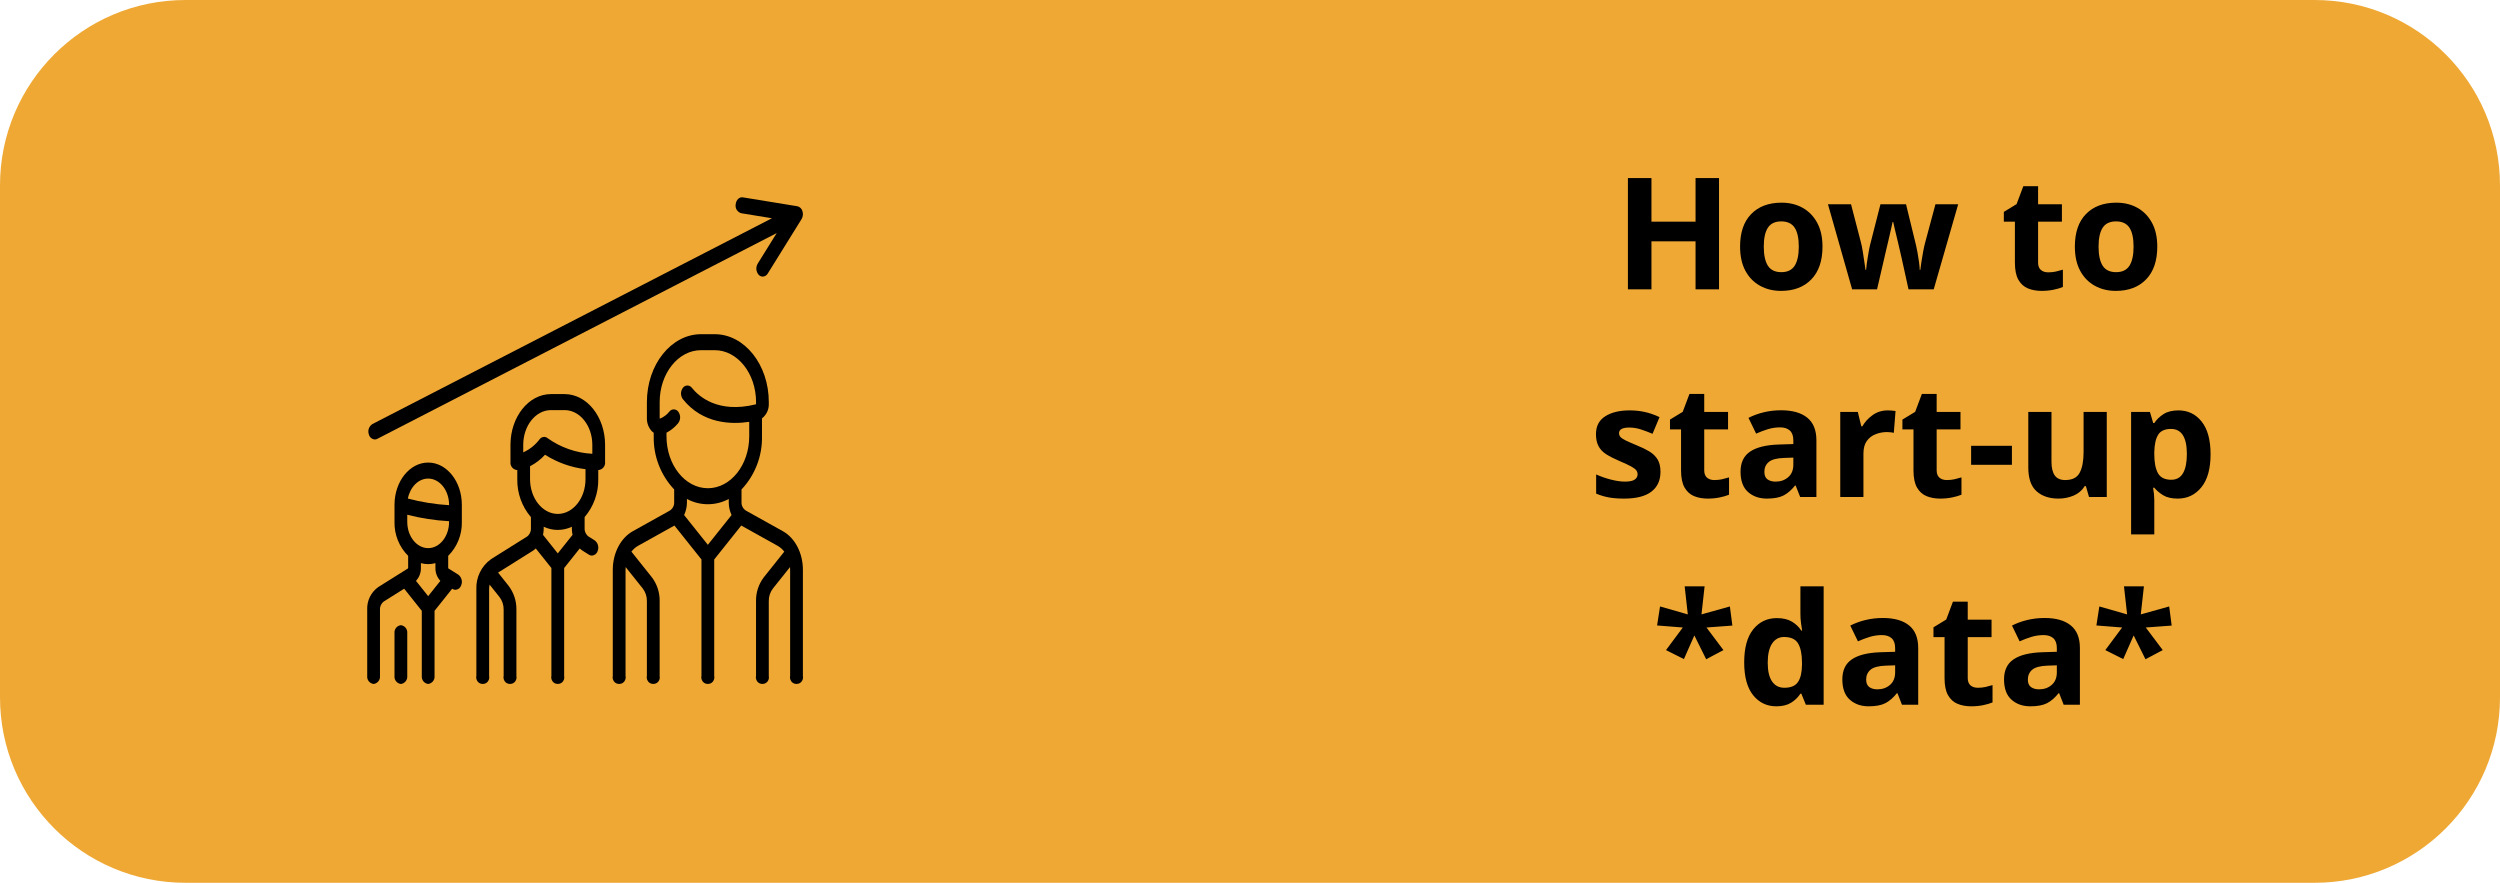
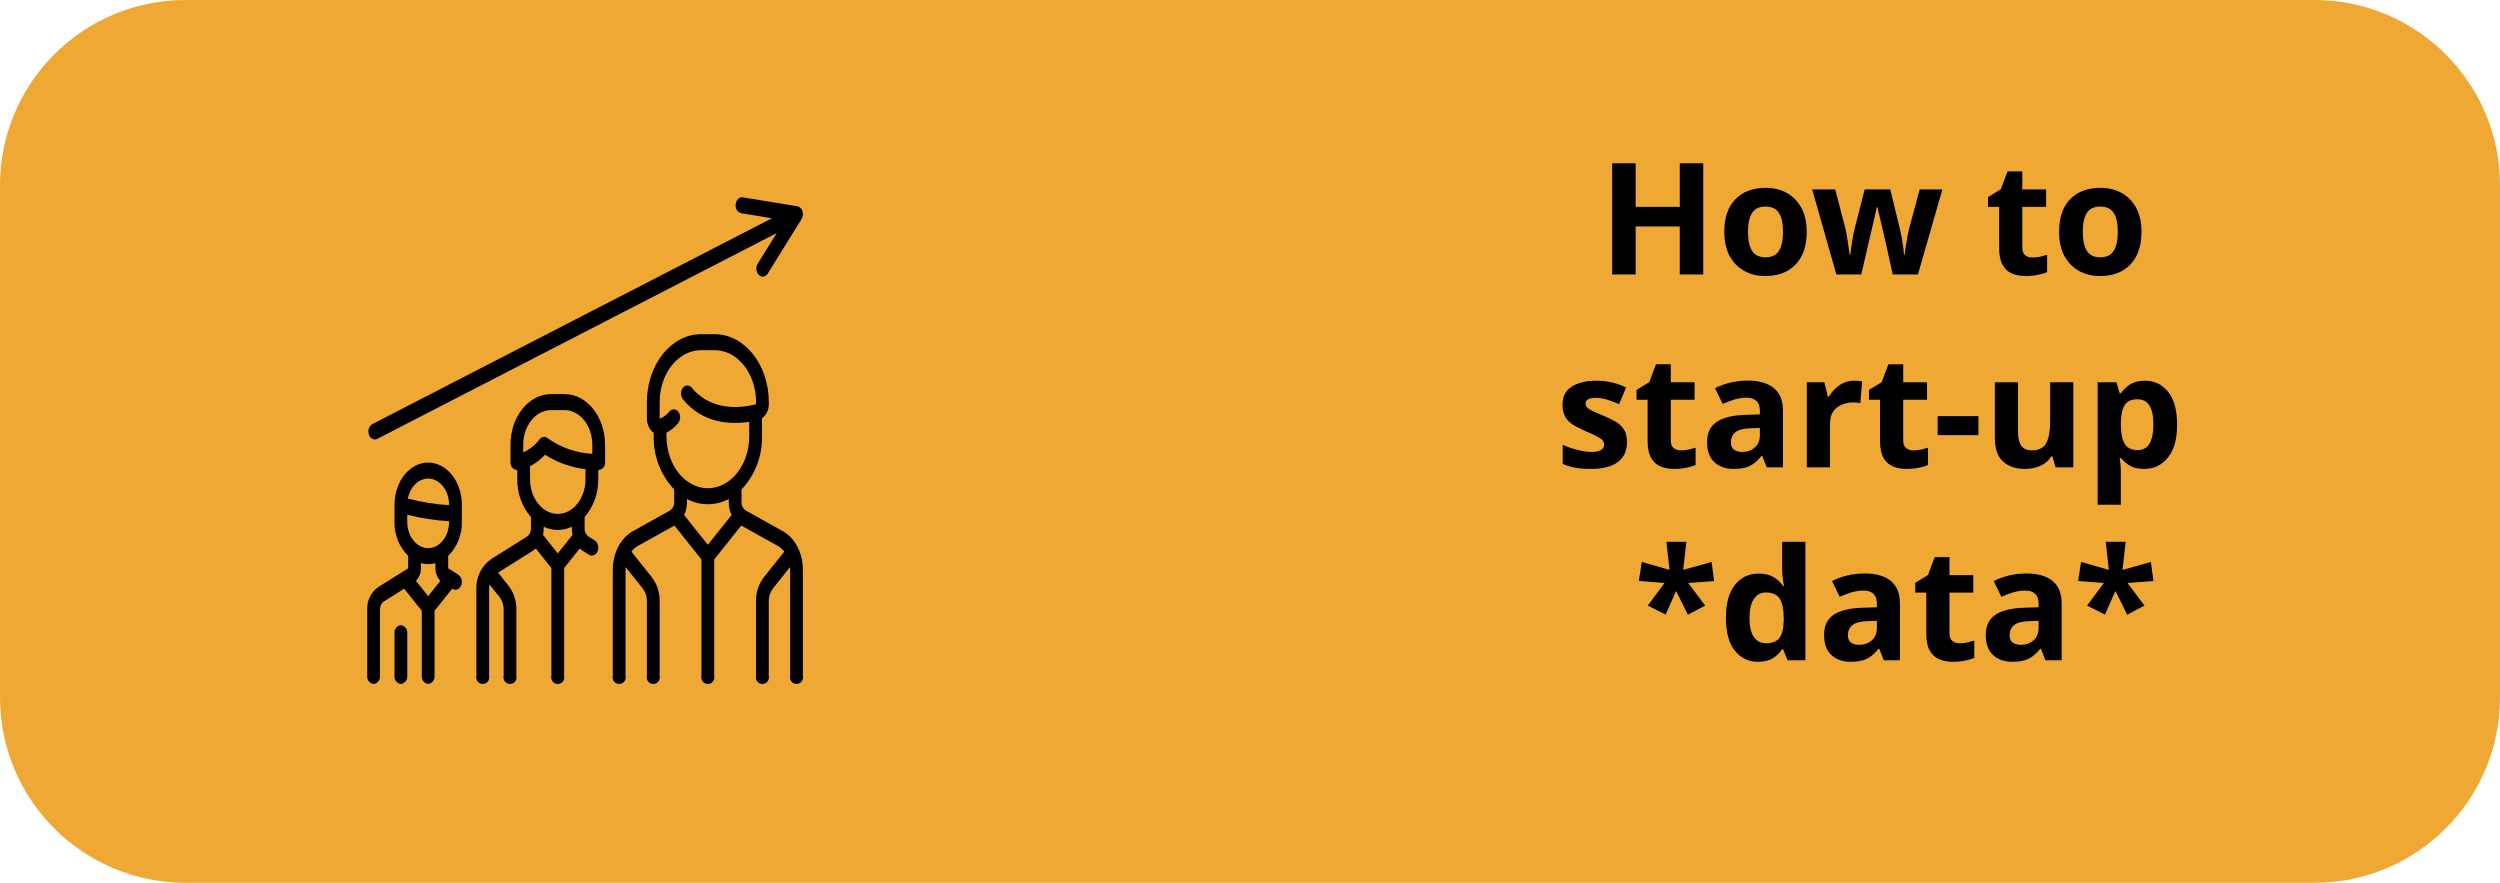
<svg xmlns="http://www.w3.org/2000/svg" width="674" height="238" viewBox="0 0 674 238">
  <g id="im6" transform="translate(-2038 -2784)">
-     <g id="Group_176" data-name="Group 176">
-       <path id="Path_274" data-name="Path 274" d="M50,0H624a50,50,0,0,1,50,50V188a50,50,0,0,1-50,50H50A50,50,0,0,1,0,188V50A50,50,0,0,1,50,0Z" transform="translate(2038 2784)" fill="#efa834" />
-       <text id="How_to_start-up_data_" data-name="How to start-up *data*" transform="translate(2419 2817)" font-size="42" font-family="SegoeUI-Bold, Segoe UI" font-weight="700">
-         <tspan x="54.107" y="45">How to </tspan>
-         <tspan x="47.381" y="101">start-up</tspan>
-         <tspan x="64.454" y="157">*data*</tspan>
-       </text>
-       <g id="career" transform="translate(2137 2809.126)">
-         <g id="Group_78" data-name="Group 78" transform="translate(66.208 64.972)">
-           <g id="Group_77" data-name="Group 77">
-             <path id="Path_239" data-name="Path 239" d="M334.448,209.441l-10-5.575a2.548,2.548,0,0,1-1.163-2.244v-3.444a20.282,20.282,0,0,0,5.518-14.322v-4.849a4.749,4.749,0,0,0,1.839-3.91v-.471c0-10.1-6.547-18.31-14.595-18.31H312.37c-8.048,0-14.595,8.214-14.595,18.31v4.27a5.035,5.035,0,0,0,1.373,3.627,3.407,3.407,0,0,0,.466.379v.953a20.282,20.282,0,0,0,5.517,14.321v3.445a2.549,2.549,0,0,1-1.162,2.244l-10,5.575c-3.275,1.826-5.391,5.911-5.391,10.406v28.611a1.765,1.765,0,1,0,3.441,0V219.847c0-.25.014-.5.035-.743l4.607,5.78a5.4,5.4,0,0,1,1.112,3.368v20.205a1.765,1.765,0,1,0,3.441,0V228.253a10.3,10.3,0,0,0-2.12-6.421l-5.493-6.891a5.819,5.819,0,0,1,1.764-1.555l9.83-5.481,7.29,9.146v31.407a1.765,1.765,0,1,0,3.441,0V217.051l7.29-9.146,9.83,5.481a5.818,5.818,0,0,1,1.764,1.555l-5.493,6.891a10.3,10.3,0,0,0-2.12,6.421v20.205a1.765,1.765,0,1,0,3.441,0V228.253a5.4,5.4,0,0,1,1.112-3.368l4.607-5.78c.021.245.035.492.035.742v28.611a1.765,1.765,0,1,0,3.441,0V219.847C339.839,215.352,337.723,211.267,334.448,209.441ZM314.21,213.1l-6.4-8.025a8.1,8.1,0,0,0,.761-3.457v-.878a11.884,11.884,0,0,0,11.271,0v.878a8.1,8.1,0,0,0,.761,3.457Zm0-15.257c-6.15,0-11.153-6.277-11.153-13.992v-.971a10.25,10.25,0,0,0,3.125-2.545,2.562,2.562,0,0,0,.1-3.05,1.488,1.488,0,0,0-2.432-.122,6.069,6.069,0,0,1-2.555,1.914.229.229,0,0,1-.046.011.536.536,0,0,1-.029-.2v-4.27c0-7.715,5-13.992,11.153-13.992h3.678c6.15,0,11.153,6.277,11.153,13.992v.471a.14.14,0,0,1-.078.142c-10.3,2.553-15.472-2.259-17.216-4.446a1.487,1.487,0,0,0-2.433,0,2.563,2.563,0,0,0,0,3.053c5.343,6.7,13.14,6.824,17.887,6.109v3.9C325.363,191.57,320.359,197.847,314.209,197.847Z" transform="translate(-288.58 -156.317)" />
+     <g id="im6-2" data-name="im6">
+       <g id="Group_176" data-name="Group 176">
+         <path id="Path_274" data-name="Path 274" d="M50,0H624a50,50,0,0,1,50,50V188a50,50,0,0,1-50,50H50A50,50,0,0,1,0,188V50A50,50,0,0,1,50,0Z" transform="translate(2038 2784)" fill="#efa834" />
+         <text id="How_to_start-up_data_" data-name="How to start-up *data*" transform="translate(2419 2817)" font-size="42" font-family="Montserrat-Bold, Montserrat" font-weight="700">
+           <tspan x="49.85" y="41">How to </tspan>
+           <tspan x="38.363" y="93">start-up</tspan>
+           <tspan x="59.531" y="145">*data*</tspan>
+         </text>
+         <g id="career" transform="translate(2137 2809.126)">
+           <g id="Group_78" data-name="Group 78" transform="translate(66.208 64.972)">
+             <g id="Group_77" data-name="Group 77">
+               <path id="Path_239" data-name="Path 239" d="M334.448,209.441l-10-5.575a2.548,2.548,0,0,1-1.163-2.244v-3.444a20.282,20.282,0,0,0,5.518-14.322v-4.849a4.749,4.749,0,0,0,1.839-3.91v-.471c0-10.1-6.547-18.31-14.595-18.31H312.37c-8.048,0-14.595,8.214-14.595,18.31v4.27a5.035,5.035,0,0,0,1.373,3.627,3.407,3.407,0,0,0,.466.379v.953a20.282,20.282,0,0,0,5.517,14.321v3.445a2.549,2.549,0,0,1-1.162,2.244l-10,5.575c-3.275,1.826-5.391,5.911-5.391,10.406v28.611a1.765,1.765,0,1,0,3.441,0V219.847c0-.25.014-.5.035-.743l4.607,5.78a5.4,5.4,0,0,1,1.112,3.368v20.205a1.765,1.765,0,1,0,3.441,0V228.253a10.3,10.3,0,0,0-2.12-6.421l-5.493-6.891a5.819,5.819,0,0,1,1.764-1.555l9.83-5.481,7.29,9.146v31.407a1.765,1.765,0,1,0,3.441,0V217.051l7.29-9.146,9.83,5.481a5.818,5.818,0,0,1,1.764,1.555l-5.493,6.891a10.3,10.3,0,0,0-2.12,6.421v20.205a1.765,1.765,0,1,0,3.441,0V228.253a5.4,5.4,0,0,1,1.112-3.368l4.607-5.78c.021.245.035.492.035.742v28.611a1.765,1.765,0,1,0,3.441,0V219.847C339.839,215.352,337.723,211.267,334.448,209.441ZM314.21,213.1l-6.4-8.025a8.1,8.1,0,0,0,.761-3.457v-.878a11.884,11.884,0,0,0,11.271,0v.878a8.1,8.1,0,0,0,.761,3.457Zm0-15.257c-6.15,0-11.153-6.277-11.153-13.992v-.971a10.25,10.25,0,0,0,3.125-2.545,2.562,2.562,0,0,0,.1-3.05,1.488,1.488,0,0,0-2.432-.122,6.069,6.069,0,0,1-2.555,1.914.229.229,0,0,1-.046.011.536.536,0,0,1-.029-.2v-4.27c0-7.715,5-13.992,11.153-13.992h3.678c6.15,0,11.153,6.277,11.153,13.992v.471a.14.14,0,0,1-.078.142c-10.3,2.553-15.472-2.259-17.216-4.446a1.487,1.487,0,0,0-2.433,0,2.563,2.563,0,0,0,0,3.053c5.343,6.7,13.14,6.824,17.887,6.109v3.9C325.363,191.57,320.359,197.847,314.209,197.847Z" transform="translate(-288.58 -156.317)" />
+             </g>
          </g>
-         </g>
-         <g id="Group_80" data-name="Group 80" transform="translate(29.426 81.122)">
-           <g id="Group_79" data-name="Group 79">
-             <path id="Path_240" data-name="Path 240" d="M152.049,212.429h-3.678c-6.019,0-10.916,6.144-10.916,13.7v4.614a1.977,1.977,0,0,0,1.721,2.159c.014,0,.056,0,.118,0v2.46a15.361,15.361,0,0,0,3.678,10.239v3.059a2.565,2.565,0,0,1-1.082,2.2l-9.63,6.04a9.483,9.483,0,0,0-4,8.122V288.42a1.765,1.765,0,1,0,3.441,0V265.011a5.972,5.972,0,0,1,.126-1.216l2.677,3.359a5.4,5.4,0,0,1,1.112,3.368v17.9a1.765,1.765,0,1,0,3.441,0v-17.9a10.3,10.3,0,0,0-2.12-6.421l-2.826-3.546,9.318-5.845a5.458,5.458,0,0,0,.853-.668l4.207,5.278v29.1a1.765,1.765,0,1,0,3.441,0v-29.1l4.207-5.278a5.429,5.429,0,0,0,.853.668l1.645,1.032a1.435,1.435,0,0,0,.768.228,1.725,1.725,0,0,0,1.54-1.194,2.439,2.439,0,0,0-.77-2.9l-1.644-1.032a2.565,2.565,0,0,1-1.082-2.2v-3.059a15.362,15.362,0,0,0,3.678-10.239V232.9h.118a1.977,1.977,0,0,0,1.721-2.159v-4.614C162.965,218.573,158.068,212.429,152.049,212.429Zm-1.839,42.944-3.976-4.988a8.487,8.487,0,0,0,.18-1.732v-.46a8.85,8.85,0,0,0,7.593,0v.46a8.467,8.467,0,0,0,.18,1.732Zm7.475-20.019c0,5.171-3.353,9.378-7.475,9.378s-7.475-4.207-7.475-9.378v-3.48a14.392,14.392,0,0,0,4.038-3.092,26.2,26.2,0,0,0,10.912,3.892Zm1.839-6.831a22.763,22.763,0,0,1-12.038-4.194,1.48,1.48,0,0,0-.954-.363,1.563,1.563,0,0,0-1.217.632,11.244,11.244,0,0,1-4.419,3.538v-2.012h0c0-5.171,3.353-9.378,7.475-9.378h3.678c4.122,0,7.475,4.207,7.475,9.378Z" transform="translate(-128.259 -212.429)" />
+           <g id="Group_80" data-name="Group 80" transform="translate(29.426 81.122)">
+             <g id="Group_79" data-name="Group 79">
+               <path id="Path_240" data-name="Path 240" d="M152.049,212.429h-3.678c-6.019,0-10.916,6.144-10.916,13.7v4.614a1.977,1.977,0,0,0,1.721,2.159c.014,0,.056,0,.118,0v2.46a15.361,15.361,0,0,0,3.678,10.239v3.059a2.565,2.565,0,0,1-1.082,2.2l-9.63,6.04a9.483,9.483,0,0,0-4,8.122V288.42a1.765,1.765,0,1,0,3.441,0V265.011a5.972,5.972,0,0,1,.126-1.216l2.677,3.359a5.4,5.4,0,0,1,1.112,3.368v17.9a1.765,1.765,0,1,0,3.441,0v-17.9a10.3,10.3,0,0,0-2.12-6.421l-2.826-3.546,9.318-5.845a5.458,5.458,0,0,0,.853-.668l4.207,5.278v29.1a1.765,1.765,0,1,0,3.441,0v-29.1l4.207-5.278a5.429,5.429,0,0,0,.853.668l1.645,1.032a1.435,1.435,0,0,0,.768.228,1.725,1.725,0,0,0,1.54-1.194,2.439,2.439,0,0,0-.77-2.9l-1.644-1.032a2.565,2.565,0,0,1-1.082-2.2v-3.059a15.362,15.362,0,0,0,3.678-10.239V232.9h.118a1.977,1.977,0,0,0,1.721-2.159v-4.614C162.965,218.573,158.068,212.429,152.049,212.429Zm-1.839,42.944-3.976-4.988a8.487,8.487,0,0,0,.18-1.732v-.46a8.85,8.85,0,0,0,7.593,0v.46a8.467,8.467,0,0,0,.18,1.732Zm7.475-20.019c0,5.171-3.353,9.378-7.475,9.378s-7.475-4.207-7.475-9.378v-3.48a14.392,14.392,0,0,0,4.038-3.092,26.2,26.2,0,0,0,10.912,3.892Zm1.839-6.831a22.763,22.763,0,0,1-12.038-4.194,1.48,1.48,0,0,0-.954-.363,1.563,1.563,0,0,0-1.217.632,11.244,11.244,0,0,1-4.419,3.538v-2.012h0c0-5.171,3.353-9.378,7.475-9.378h3.678c4.122,0,7.475,4.207,7.475,9.378Z" transform="translate(-128.259 -212.429)" />
+             </g>
          </g>
-         </g>
-         <g id="Group_82" data-name="Group 82" transform="translate(0 99.58)">
-           <g id="Group_81" data-name="Group 81">
-             <path id="Path_241" data-name="Path 241" d="M25.511,292.56v-4.614c0-6.279-4.072-11.388-9.077-11.388-4.979,0-9.033,5.056-9.075,11.29,0,.008,0,.016,0,.024,0,.025,0,.049,0,.074v4.615a12.514,12.514,0,0,0,3.678,9.148v3.27a.155.155,0,0,1-.065.133L2.984,310.12A7.074,7.074,0,0,0,0,316.178v17.913a1.977,1.977,0,0,0,1.721,2.159,1.977,1.977,0,0,0,1.721-2.159V316.178a2.566,2.566,0,0,1,1.082-2.2l5.44-3.412,4.749,5.958v17.564a1.977,1.977,0,0,0,1.721,2.159,1.977,1.977,0,0,0,1.721-2.159V316.527l4.75-5.959.114.072a1.436,1.436,0,0,0,.768.228,1.725,1.725,0,0,0,1.54-1.194,2.439,2.439,0,0,0-.769-2.9L21.9,305.111a.155.155,0,0,1-.066-.133v-3.27A12.514,12.514,0,0,0,25.511,292.56Zm-9.077-11.685c3.108,0,5.636,3.172,5.636,7.07v.105a56.557,56.557,0,0,1-11.109-1.789C11.564,283.174,13.789,280.875,16.434,280.875Zm0,31.7-3.285-4.122a4.935,4.935,0,0,0,1.328-3.481v-1.3a7.239,7.239,0,0,0,3.915,0v1.3a4.936,4.936,0,0,0,1.328,3.481Zm0-12.949c-3.108,0-5.636-3.172-5.636-7.07v-1.928a57.9,57.9,0,0,0,11.272,1.739v.188C22.069,296.459,19.541,299.631,16.434,299.631Z" transform="translate(0 -276.558)" />
+           <g id="Group_82" data-name="Group 82" transform="translate(0 99.58)">
+             <g id="Group_81" data-name="Group 81">
+               <path id="Path_241" data-name="Path 241" d="M25.511,292.56v-4.614c0-6.279-4.072-11.388-9.077-11.388-4.979,0-9.033,5.056-9.075,11.29,0,.008,0,.016,0,.024,0,.025,0,.049,0,.074v4.615a12.514,12.514,0,0,0,3.678,9.148v3.27a.155.155,0,0,1-.065.133L2.984,310.12A7.074,7.074,0,0,0,0,316.178v17.913a1.977,1.977,0,0,0,1.721,2.159,1.977,1.977,0,0,0,1.721-2.159V316.178a2.566,2.566,0,0,1,1.082-2.2l5.44-3.412,4.749,5.958v17.564a1.977,1.977,0,0,0,1.721,2.159,1.977,1.977,0,0,0,1.721-2.159V316.527l4.75-5.959.114.072a1.436,1.436,0,0,0,.768.228,1.725,1.725,0,0,0,1.54-1.194,2.439,2.439,0,0,0-.769-2.9L21.9,305.111a.155.155,0,0,1-.066-.133v-3.27A12.514,12.514,0,0,0,25.511,292.56Zm-9.077-11.685c3.108,0,5.636,3.172,5.636,7.07v.105a56.557,56.557,0,0,1-11.109-1.789C11.564,283.174,13.789,280.875,16.434,280.875Zm0,31.7-3.285-4.122a4.935,4.935,0,0,0,1.328-3.481v-1.3a7.239,7.239,0,0,0,3.915,0v1.3a4.936,4.936,0,0,0,1.328,3.481Zm0-12.949c-3.108,0-5.636-3.172-5.636-7.07v-1.928a57.9,57.9,0,0,0,11.272,1.739v.188C22.069,296.459,19.541,299.631,16.434,299.631Z" transform="translate(0 -276.558)" />
+             </g>
          </g>
-         </g>
-         <g id="Group_84" data-name="Group 84" transform="translate(7.356 143.419)">
-           <g id="Group_83" data-name="Group 83">
-             <path id="Path_242" data-name="Path 242" d="M33.785,428.865a1.977,1.977,0,0,0-1.721,2.159V442.56a1.977,1.977,0,0,0,1.721,2.159,1.977,1.977,0,0,0,1.721-2.159V431.024A1.977,1.977,0,0,0,33.785,428.865Z" transform="translate(-32.064 -428.865)" />
+           <g id="Group_84" data-name="Group 84" transform="translate(7.356 143.419)">
+             <g id="Group_83" data-name="Group 83">
+               <path id="Path_242" data-name="Path 242" d="M33.785,428.865a1.977,1.977,0,0,0-1.721,2.159V442.56a1.977,1.977,0,0,0,1.721,2.159,1.977,1.977,0,0,0,1.721-2.159V431.024A1.977,1.977,0,0,0,33.785,428.865Z" transform="translate(-32.064 -428.865)" />
+             </g>
          </g>
-         </g>
-         <g id="Group_86" data-name="Group 86" transform="translate(0.325 28.054)">
-           <g id="Group_85" data-name="Group 85">
-             <path id="Path_243" data-name="Path 243" d="M118.428,31.8a1.835,1.835,0,0,0-1.369-1.321l-14.7-2.4c-.942-.155-1.806.68-1.928,1.862a2.118,2.118,0,0,0,1.484,2.419l8.291,1.354L2.482,89.2a2.38,2.38,0,0,0-.938,2.817,1.765,1.765,0,0,0,1.592,1.339,1.418,1.418,0,0,0,.653-.162l107.7-55.48-5.124,8.248a2.545,2.545,0,0,0,.3,3.03,1.506,1.506,0,0,0,1.056.456,1.62,1.62,0,0,0,1.358-.832l9.114-14.673A2.616,2.616,0,0,0,118.428,31.8Z" transform="translate(-1.415 -28.054)" />
+           <g id="Group_86" data-name="Group 86" transform="translate(0.325 28.054)">
+             <g id="Group_85" data-name="Group 85">
+               <path id="Path_243" data-name="Path 243" d="M118.428,31.8a1.835,1.835,0,0,0-1.369-1.321l-14.7-2.4c-.942-.155-1.806.68-1.928,1.862a2.118,2.118,0,0,0,1.484,2.419l8.291,1.354L2.482,89.2a2.38,2.38,0,0,0-.938,2.817,1.765,1.765,0,0,0,1.592,1.339,1.418,1.418,0,0,0,.653-.162l107.7-55.48-5.124,8.248a2.545,2.545,0,0,0,.3,3.03,1.506,1.506,0,0,0,1.056.456,1.62,1.62,0,0,0,1.358-.832l9.114-14.673A2.616,2.616,0,0,0,118.428,31.8Z" transform="translate(-1.415 -28.054)" />
+             </g>
          </g>
        </g>
      </g>
    </g>
  </g>
</svg>
